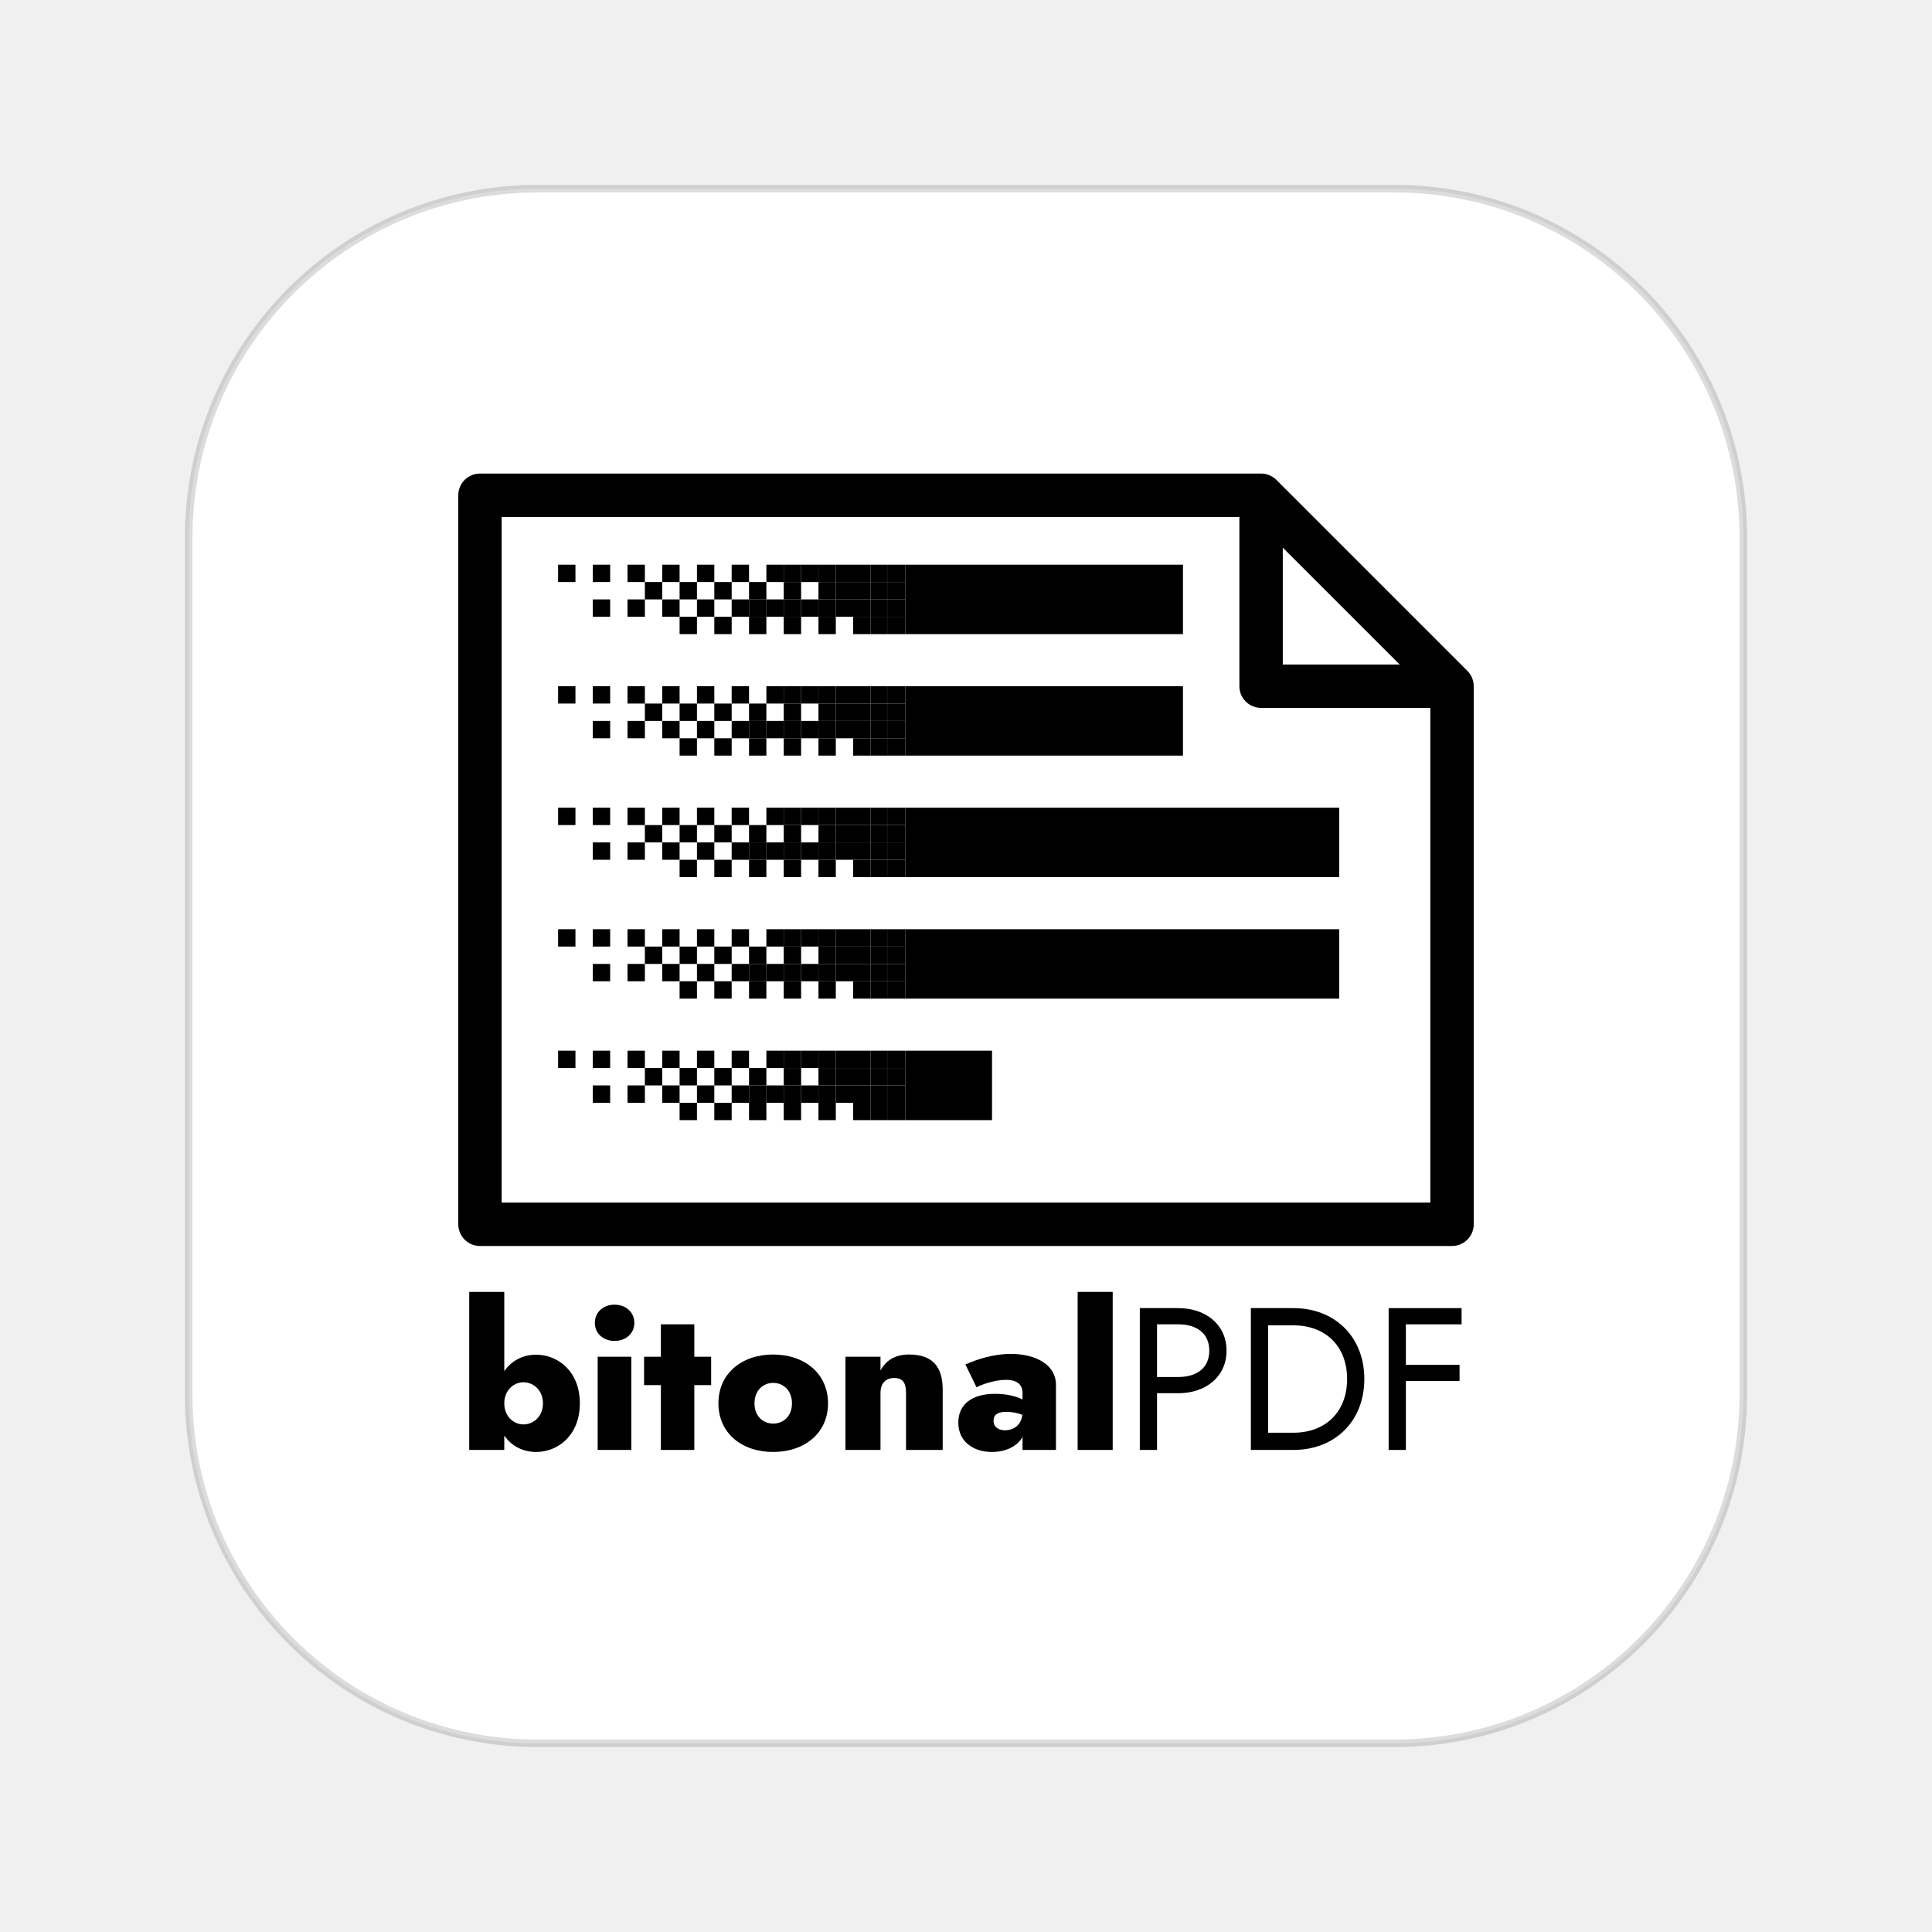
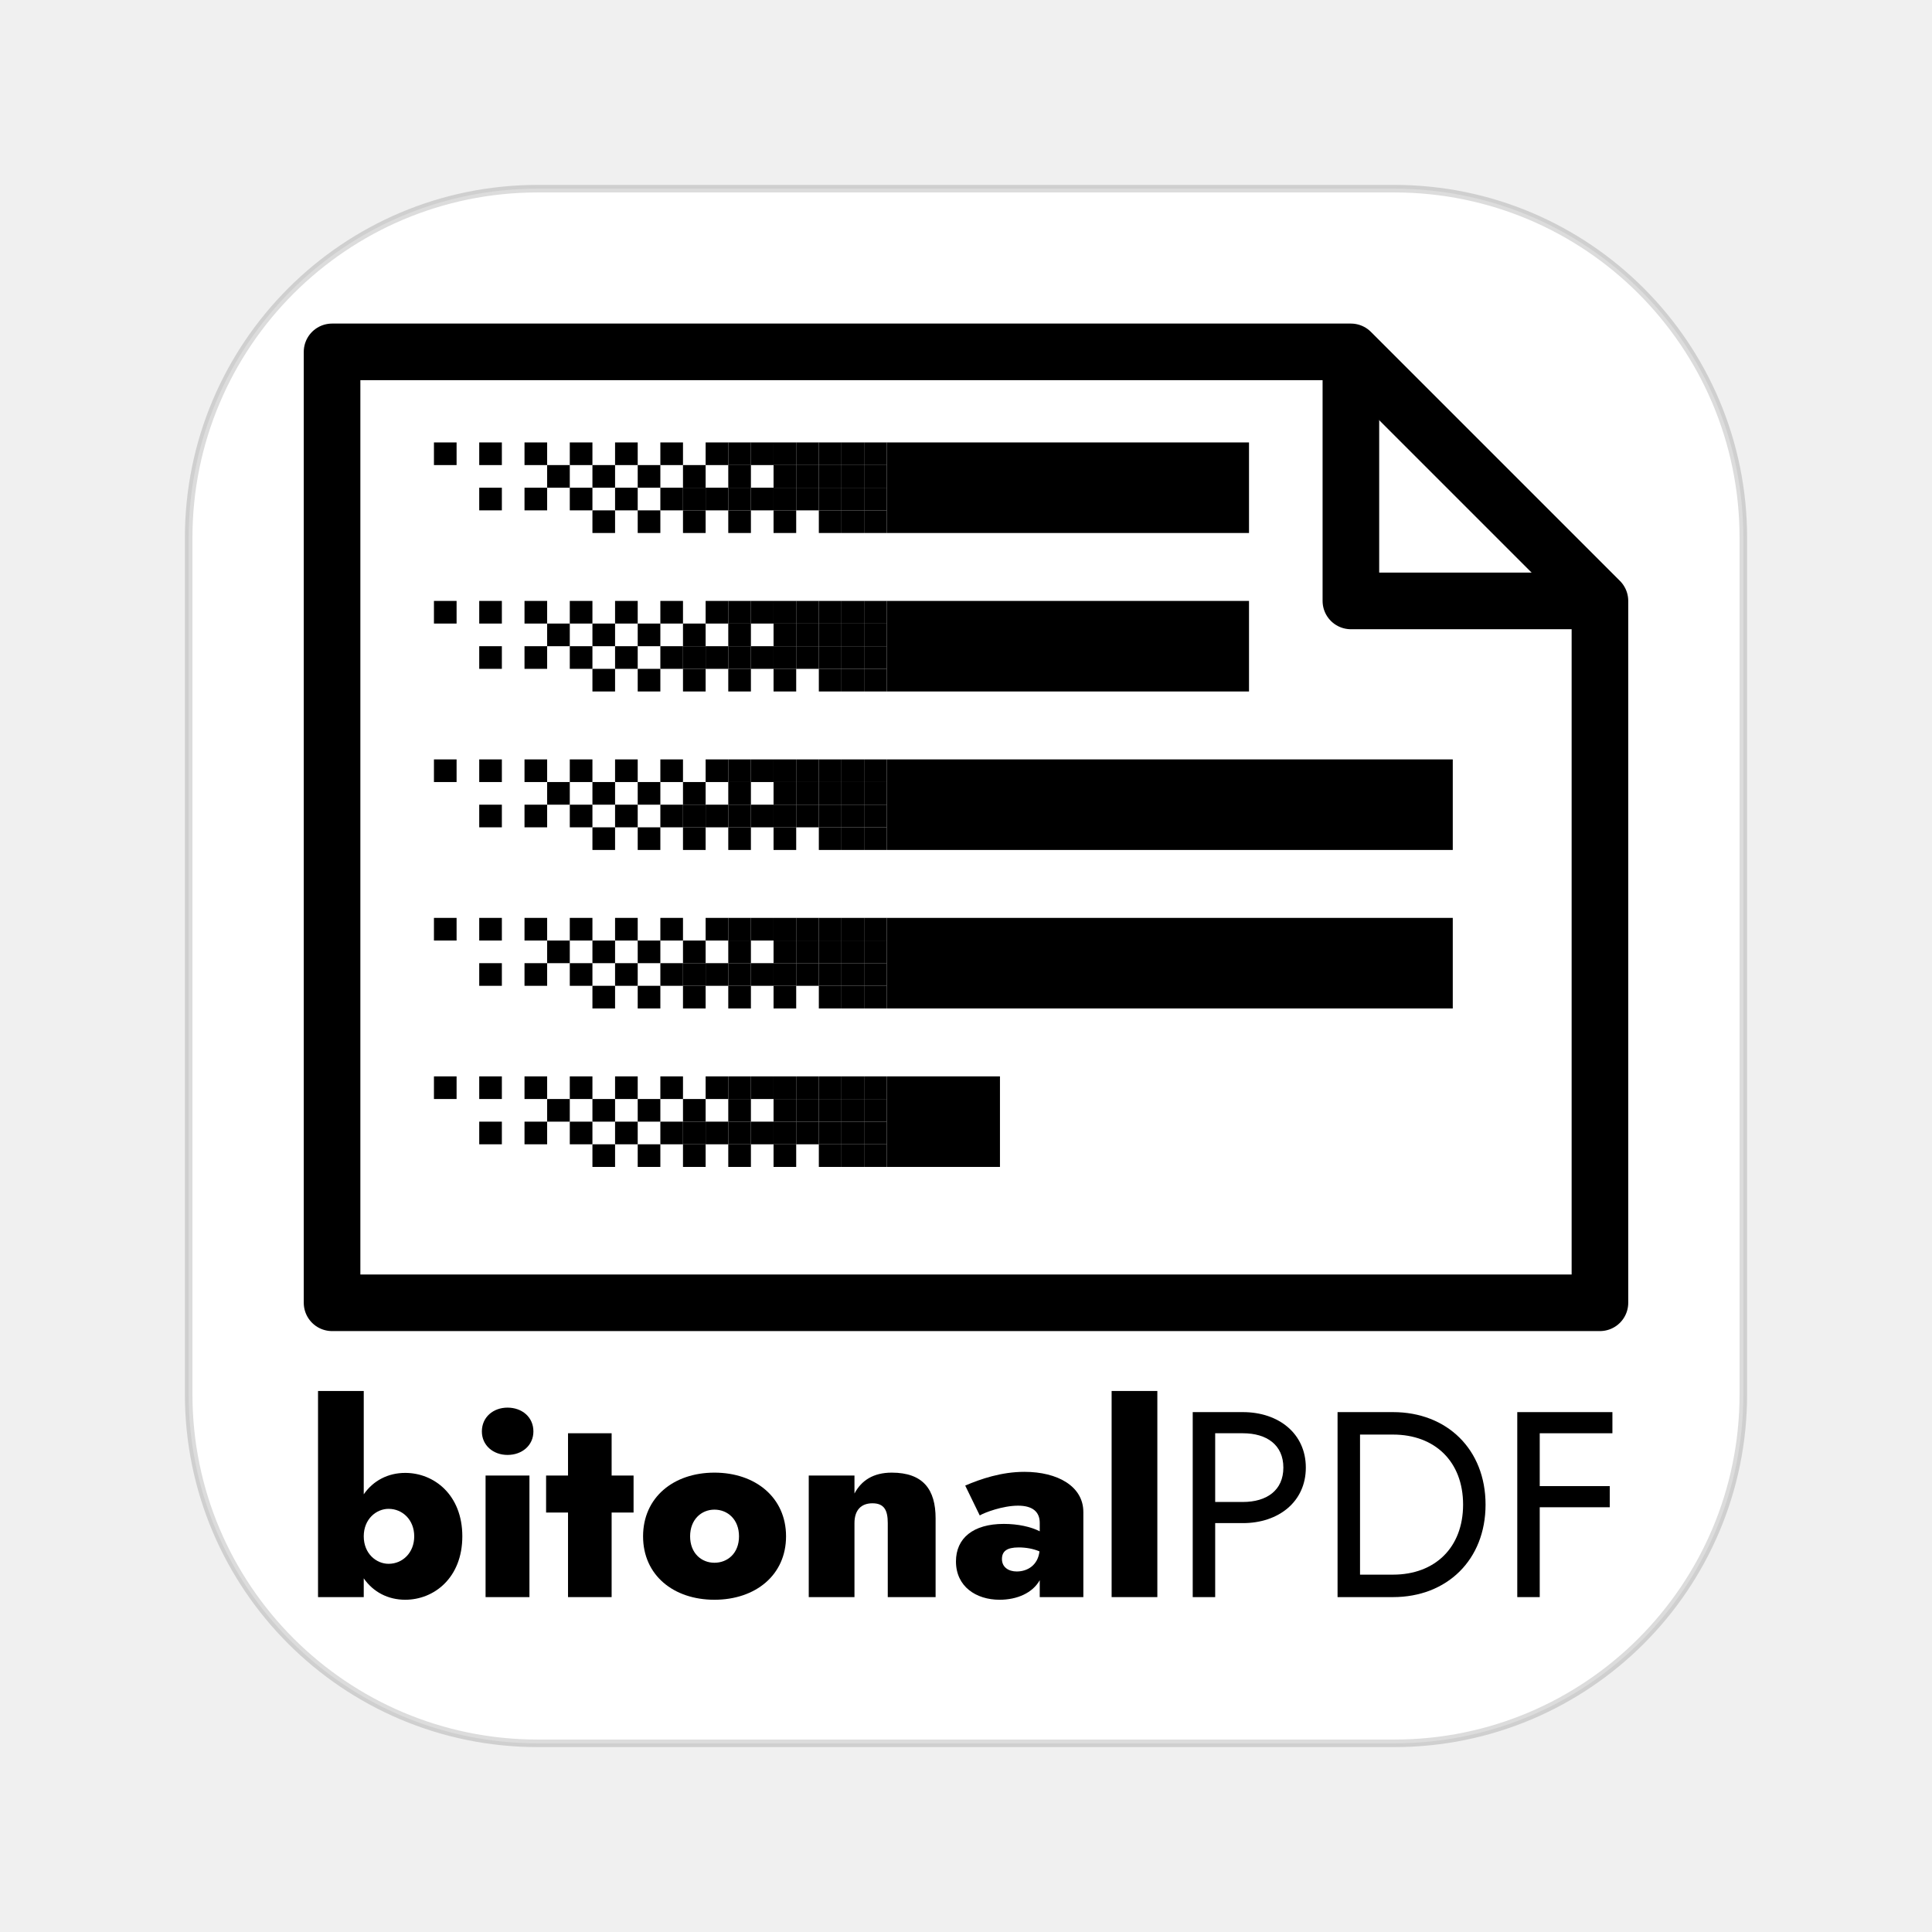
<svg xmlns="http://www.w3.org/2000/svg" viewBox="0 0 1024 1024" width="1024" height="1024">
  <rect x="100" y="100" width="824" height="824" rx="185" fill="#fff" stroke="#000" stroke-opacity=".14" stroke-width="4" />
-   <g fill="#000" transform="translate(231.4 225.7) scale(2.3)">
+   <g fill="#000" transform="translate(146.0 138.5) scale(3.0)">
    <g transform="scale(2)">
      <path d="M5 8H95L117 30V92H5Z" fill="#fff" stroke="#000" stroke-width="5" stroke-linejoin="round" />
      <path d="M95 8V30H117" fill="none" stroke="#000" stroke-width="5" stroke-linejoin="round" />
      <rect x="14" y="16" width="2" height="2" />
      <rect x="18" y="16" width="2" height="2" />
      <rect x="18" y="20" width="2" height="2" />
      <rect x="22" y="16" width="2" height="2" />
      <rect x="22" y="20" width="2" height="2" />
      <rect x="24" y="18" width="2" height="2" />
      <rect x="26" y="16" width="2" height="2" />
      <rect x="26" y="20" width="2" height="2" />
      <rect x="28" y="18" width="2" height="2" />
      <rect x="28" y="22" width="2" height="2" />
      <rect x="30" y="16" width="2" height="2" />
      <rect x="30" y="20" width="2" height="2" />
      <rect x="32" y="18" width="2" height="2" />
      <rect x="32" y="22" width="2" height="2" />
      <rect x="34" y="16" width="2" height="2" />
      <rect x="34" y="20" width="2" height="2" />
      <rect x="36" y="18" width="2" height="2" />
      <rect x="36" y="20" width="2" height="2" />
      <rect x="36" y="22" width="2" height="2" />
      <rect x="38" y="16" width="2" height="2" />
      <rect x="38" y="20" width="2" height="2" />
      <rect x="40" y="16" width="2" height="2" />
      <rect x="40" y="18" width="2" height="2" />
      <rect x="40" y="20" width="2" height="2" />
      <rect x="40" y="22" width="2" height="2" />
      <rect x="42" y="16" width="2" height="2" />
      <rect x="42" y="20" width="2" height="2" />
      <rect x="44" y="16" width="2" height="2" />
      <rect x="44" y="18" width="2" height="2" />
      <rect x="44" y="20" width="2" height="2" />
      <rect x="44" y="22" width="2" height="2" />
      <rect x="46" y="16" width="2" height="2" />
      <rect x="46" y="18" width="2" height="2" />
      <rect x="46" y="20" width="2" height="2" />
      <rect x="48" y="16" width="2" height="2" />
      <rect x="48" y="18" width="2" height="2" />
      <rect x="48" y="20" width="2" height="2" />
      <rect x="48" y="22" width="2" height="2" />
      <rect x="50" y="16" width="2" height="2" />
      <rect x="50" y="18" width="2" height="2" />
      <rect x="50" y="20" width="2" height="2" />
      <rect x="50" y="22" width="2" height="2" />
      <rect x="52" y="16" width="2" height="2" />
      <rect x="52" y="18" width="2" height="2" />
      <rect x="52" y="20" width="2" height="2" />
      <rect x="52" y="22" width="2" height="2" />
      <rect x="54" y="16" width="32" height="8" />
      <rect x="14" y="30" width="2" height="2" />
      <rect x="18" y="30" width="2" height="2" />
      <rect x="18" y="34" width="2" height="2" />
      <rect x="22" y="30" width="2" height="2" />
      <rect x="22" y="34" width="2" height="2" />
      <rect x="24" y="32" width="2" height="2" />
      <rect x="26" y="30" width="2" height="2" />
      <rect x="26" y="34" width="2" height="2" />
      <rect x="28" y="32" width="2" height="2" />
      <rect x="28" y="36" width="2" height="2" />
      <rect x="30" y="30" width="2" height="2" />
      <rect x="30" y="34" width="2" height="2" />
      <rect x="32" y="32" width="2" height="2" />
      <rect x="32" y="36" width="2" height="2" />
      <rect x="34" y="30" width="2" height="2" />
      <rect x="34" y="34" width="2" height="2" />
      <rect x="36" y="32" width="2" height="2" />
      <rect x="36" y="34" width="2" height="2" />
      <rect x="36" y="36" width="2" height="2" />
      <rect x="38" y="30" width="2" height="2" />
      <rect x="38" y="34" width="2" height="2" />
      <rect x="40" y="30" width="2" height="2" />
      <rect x="40" y="32" width="2" height="2" />
      <rect x="40" y="34" width="2" height="2" />
      <rect x="40" y="36" width="2" height="2" />
      <rect x="42" y="30" width="2" height="2" />
      <rect x="42" y="34" width="2" height="2" />
      <rect x="44" y="30" width="2" height="2" />
      <rect x="44" y="32" width="2" height="2" />
      <rect x="44" y="34" width="2" height="2" />
      <rect x="44" y="36" width="2" height="2" />
      <rect x="46" y="30" width="2" height="2" />
      <rect x="46" y="32" width="2" height="2" />
      <rect x="46" y="34" width="2" height="2" />
      <rect x="48" y="30" width="2" height="2" />
      <rect x="48" y="32" width="2" height="2" />
      <rect x="48" y="34" width="2" height="2" />
      <rect x="48" y="36" width="2" height="2" />
      <rect x="50" y="30" width="2" height="2" />
      <rect x="50" y="32" width="2" height="2" />
      <rect x="50" y="34" width="2" height="2" />
      <rect x="50" y="36" width="2" height="2" />
      <rect x="52" y="30" width="2" height="2" />
      <rect x="52" y="32" width="2" height="2" />
      <rect x="52" y="34" width="2" height="2" />
      <rect x="52" y="36" width="2" height="2" />
      <rect x="54" y="30" width="32" height="8" />
      <rect x="14" y="44" width="2" height="2" />
      <rect x="18" y="44" width="2" height="2" />
      <rect x="18" y="48" width="2" height="2" />
      <rect x="22" y="44" width="2" height="2" />
      <rect x="22" y="48" width="2" height="2" />
      <rect x="24" y="46" width="2" height="2" />
      <rect x="26" y="44" width="2" height="2" />
      <rect x="26" y="48" width="2" height="2" />
      <rect x="28" y="46" width="2" height="2" />
      <rect x="28" y="50" width="2" height="2" />
      <rect x="30" y="44" width="2" height="2" />
      <rect x="30" y="48" width="2" height="2" />
      <rect x="32" y="46" width="2" height="2" />
      <rect x="32" y="50" width="2" height="2" />
      <rect x="34" y="44" width="2" height="2" />
      <rect x="34" y="48" width="2" height="2" />
      <rect x="36" y="46" width="2" height="2" />
      <rect x="36" y="48" width="2" height="2" />
      <rect x="36" y="50" width="2" height="2" />
      <rect x="38" y="44" width="2" height="2" />
      <rect x="38" y="48" width="2" height="2" />
      <rect x="40" y="44" width="2" height="2" />
      <rect x="40" y="46" width="2" height="2" />
      <rect x="40" y="48" width="2" height="2" />
      <rect x="40" y="50" width="2" height="2" />
      <rect x="42" y="44" width="2" height="2" />
      <rect x="42" y="48" width="2" height="2" />
      <rect x="44" y="44" width="2" height="2" />
      <rect x="44" y="46" width="2" height="2" />
      <rect x="44" y="48" width="2" height="2" />
      <rect x="44" y="50" width="2" height="2" />
      <rect x="46" y="44" width="2" height="2" />
      <rect x="46" y="46" width="2" height="2" />
      <rect x="46" y="48" width="2" height="2" />
      <rect x="48" y="44" width="2" height="2" />
      <rect x="48" y="46" width="2" height="2" />
      <rect x="48" y="48" width="2" height="2" />
      <rect x="48" y="50" width="2" height="2" />
      <rect x="50" y="44" width="2" height="2" />
      <rect x="50" y="46" width="2" height="2" />
      <rect x="50" y="48" width="2" height="2" />
      <rect x="50" y="50" width="2" height="2" />
      <rect x="52" y="44" width="2" height="2" />
      <rect x="52" y="46" width="2" height="2" />
      <rect x="52" y="48" width="2" height="2" />
      <rect x="52" y="50" width="2" height="2" />
      <rect x="54" y="44" width="50" height="8" />
      <rect x="14" y="58" width="2" height="2" />
      <rect x="18" y="58" width="2" height="2" />
      <rect x="18" y="62" width="2" height="2" />
      <rect x="22" y="58" width="2" height="2" />
      <rect x="22" y="62" width="2" height="2" />
      <rect x="24" y="60" width="2" height="2" />
      <rect x="26" y="58" width="2" height="2" />
      <rect x="26" y="62" width="2" height="2" />
      <rect x="28" y="60" width="2" height="2" />
      <rect x="28" y="64" width="2" height="2" />
      <rect x="30" y="58" width="2" height="2" />
      <rect x="30" y="62" width="2" height="2" />
      <rect x="32" y="60" width="2" height="2" />
      <rect x="32" y="64" width="2" height="2" />
      <rect x="34" y="58" width="2" height="2" />
      <rect x="34" y="62" width="2" height="2" />
      <rect x="36" y="60" width="2" height="2" />
      <rect x="36" y="62" width="2" height="2" />
      <rect x="36" y="64" width="2" height="2" />
      <rect x="38" y="58" width="2" height="2" />
      <rect x="38" y="62" width="2" height="2" />
      <rect x="40" y="58" width="2" height="2" />
      <rect x="40" y="60" width="2" height="2" />
      <rect x="40" y="62" width="2" height="2" />
      <rect x="40" y="64" width="2" height="2" />
      <rect x="42" y="58" width="2" height="2" />
      <rect x="42" y="62" width="2" height="2" />
      <rect x="44" y="58" width="2" height="2" />
      <rect x="44" y="60" width="2" height="2" />
      <rect x="44" y="62" width="2" height="2" />
      <rect x="44" y="64" width="2" height="2" />
      <rect x="46" y="58" width="2" height="2" />
      <rect x="46" y="60" width="2" height="2" />
      <rect x="46" y="62" width="2" height="2" />
      <rect x="48" y="58" width="2" height="2" />
      <rect x="48" y="60" width="2" height="2" />
      <rect x="48" y="62" width="2" height="2" />
      <rect x="48" y="64" width="2" height="2" />
      <rect x="50" y="58" width="2" height="2" />
      <rect x="50" y="60" width="2" height="2" />
      <rect x="50" y="62" width="2" height="2" />
      <rect x="50" y="64" width="2" height="2" />
      <rect x="52" y="58" width="2" height="2" />
      <rect x="52" y="60" width="2" height="2" />
      <rect x="52" y="62" width="2" height="2" />
      <rect x="52" y="64" width="2" height="2" />
      <rect x="54" y="58" width="50" height="8" />
      <rect x="14" y="72" width="2" height="2" />
      <rect x="18" y="72" width="2" height="2" />
      <rect x="18" y="76" width="2" height="2" />
      <rect x="22" y="72" width="2" height="2" />
      <rect x="22" y="76" width="2" height="2" />
      <rect x="24" y="74" width="2" height="2" />
      <rect x="26" y="72" width="2" height="2" />
      <rect x="26" y="76" width="2" height="2" />
      <rect x="28" y="74" width="2" height="2" />
      <rect x="28" y="78" width="2" height="2" />
      <rect x="30" y="72" width="2" height="2" />
      <rect x="30" y="76" width="2" height="2" />
      <rect x="32" y="74" width="2" height="2" />
      <rect x="32" y="78" width="2" height="2" />
      <rect x="34" y="72" width="2" height="2" />
      <rect x="34" y="76" width="2" height="2" />
      <rect x="36" y="74" width="2" height="2" />
      <rect x="36" y="76" width="2" height="2" />
      <rect x="36" y="78" width="2" height="2" />
      <rect x="38" y="72" width="2" height="2" />
      <rect x="38" y="76" width="2" height="2" />
      <rect x="40" y="72" width="2" height="2" />
      <rect x="40" y="74" width="2" height="2" />
      <rect x="40" y="76" width="2" height="2" />
      <rect x="40" y="78" width="2" height="2" />
      <rect x="42" y="72" width="2" height="2" />
      <rect x="42" y="76" width="2" height="2" />
      <rect x="44" y="72" width="2" height="2" />
      <rect x="44" y="74" width="2" height="2" />
      <rect x="44" y="76" width="2" height="2" />
      <rect x="44" y="78" width="2" height="2" />
      <rect x="46" y="72" width="2" height="2" />
      <rect x="46" y="74" width="2" height="2" />
      <rect x="46" y="76" width="2" height="2" />
      <rect x="48" y="72" width="2" height="2" />
      <rect x="48" y="74" width="2" height="2" />
      <rect x="48" y="76" width="2" height="2" />
      <rect x="48" y="78" width="2" height="2" />
      <rect x="50" y="72" width="2" height="2" />
      <rect x="50" y="74" width="2" height="2" />
      <rect x="50" y="76" width="2" height="2" />
      <rect x="50" y="78" width="2" height="2" />
      <rect x="52" y="72" width="2" height="2" />
      <rect x="52" y="74" width="2" height="2" />
      <rect x="52" y="76" width="2" height="2" />
      <rect x="52" y="78" width="2" height="2" />
      <rect x="54" y="72" width="10" height="8" />
    </g>
    <path transform="translate(5.00 236) scale(0.04669 -0.04669)" d="M600 230C600 387 493 470 384 470C319 470 263 441 227 389V780H54V0H227V71C263 19 319 -10 384 -10C493 -10 600 73 600 230ZM418 230C418 168 374 126 321 126C275 126 227 164 227 230C227 296 275 334 321 334C374 334 418 292 418 230Z" />
    <path transform="translate(34.46 236) scale(0.04669 -0.04669)" d="M43 627C43 574 86 538 140 538C195 538 238 574 238 627C238 681 195 717 140 717C86 717 43 681 43 627ZM57 460V0H223V460Z" />
    <path transform="translate(47.58 236) scale(0.04669 -0.04669)" d="M5 460V320H88V0H253V320H336V460H253V620H88V460Z" />
    <path transform="translate(63.50 236) scale(0.04669 -0.04669)" d="M31 230C31 83 146 -10 301 -10C456 -10 572 83 572 230C572 377 456 471 301 471C146 471 31 377 31 230ZM209 230C209 294 252 331 301 331C351 331 394 294 394 230C394 166 351 130 301 130C252 130 209 166 209 230Z" />
    <path transform="translate(91.65 236) scale(0.04669 -0.04669)" d="M354 280V0H535V298C535 407 488 471 369 471C299 471 254 441 228 392V460H55V0H228V280C228 330 254 355 296 355C341 355 354 328 354 280Z" />
    <path transform="translate(119.20 236) scale(0.04669 -0.04669)" d="M112 309C130 320 199 346 257 346C314 346 339 321 339 281V249C306 266 257 277 203 277C87 277 22 223 22 135C22 40 98 -10 187 -10C254 -10 312 16 339 64V0H504V322C504 419 407 474 281 474C194 474 115 447 57 422ZM196 144C196 173 214 188 259 188C287 188 315 183 338 173C332 121 293 97 252 97C221 97 196 113 196 144Z" />
    <path transform="translate(145.16 236) scale(0.04669 -0.04669)" d="M55 780V0H228V780Z" />
    <path transform="translate(158.32 236) scale(0.04669 -0.04669)" d="M80 700V0H165V280H270C405 280 508 361 508 490C508 619 405 700 270 700ZM270 620C360 620 423 576 423 490C423 404 360 360 270 360H165V620Z" />
    <path transform="translate(183.91 236) scale(0.04669 -0.04669)" d="M290 0C494 0 640 141 640 350C640 559 494 700 290 700H80V0ZM290 615C448 615 555 513 555 350C555 187 448 85 290 85H165V615Z" />
    <path transform="translate(215.66 236) scale(0.04669 -0.04669)" d="M80 700V0H165V340H430V420H165V620H440V700Z" />
  </g>
</svg>
